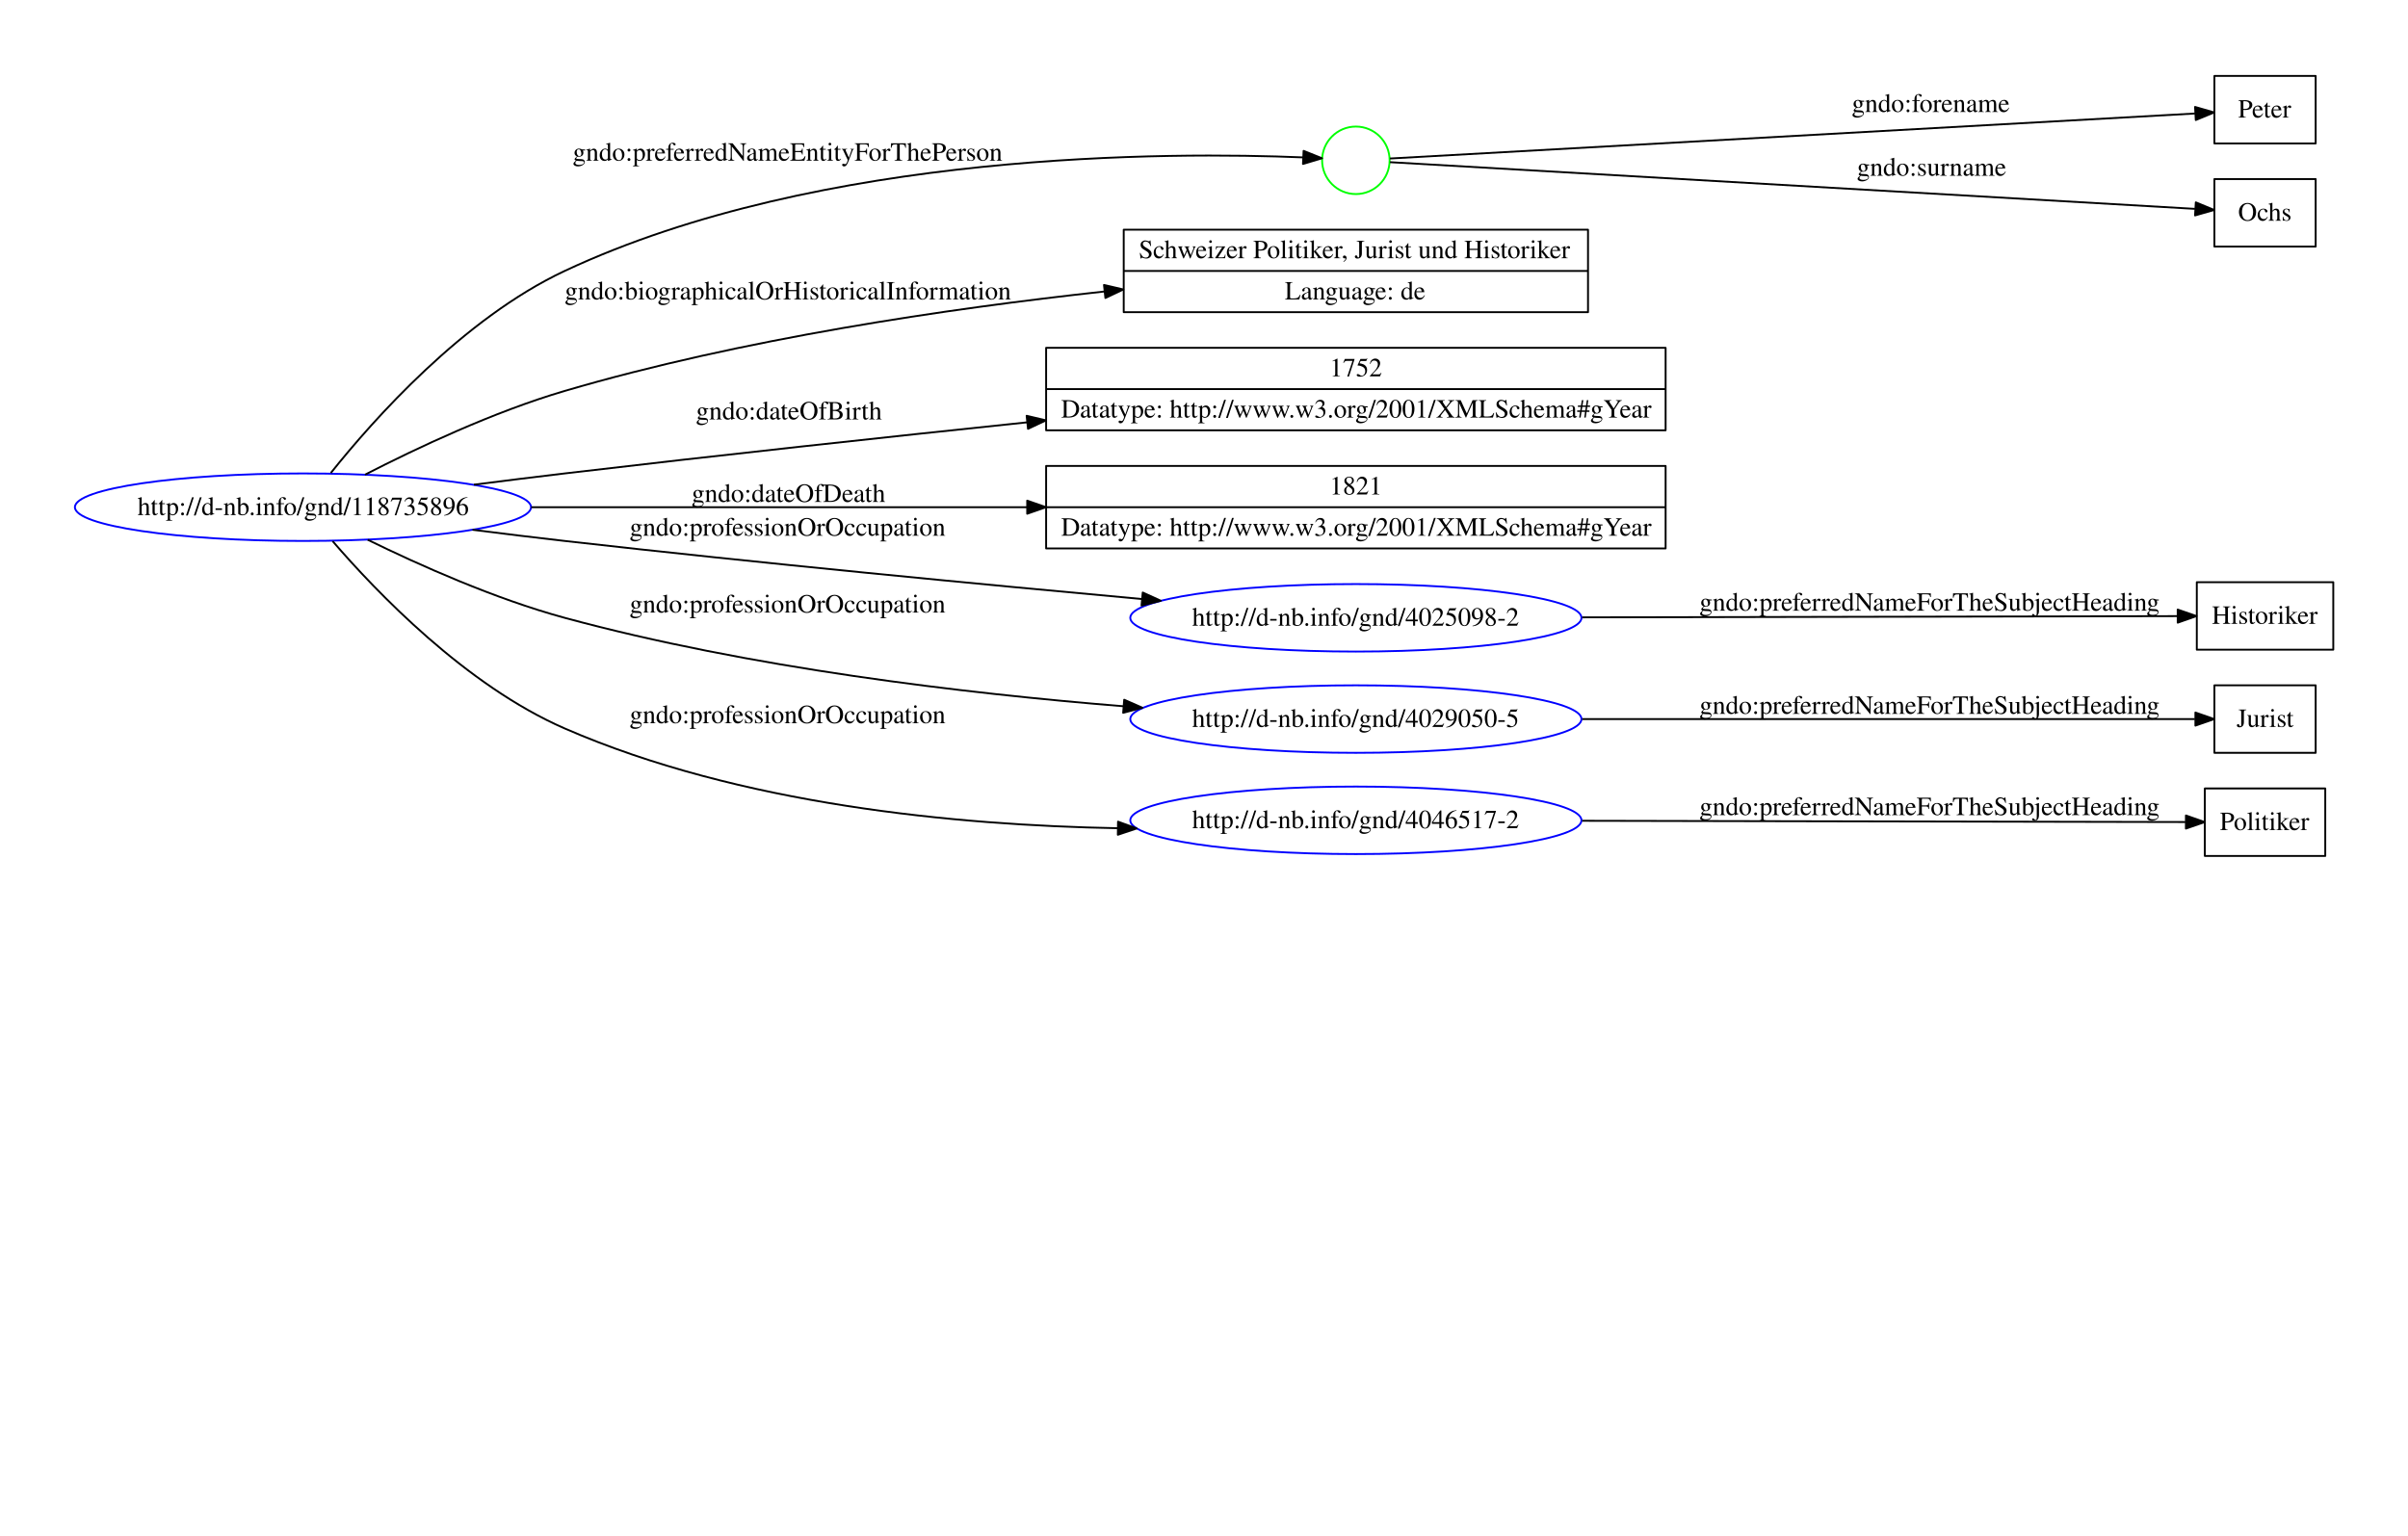
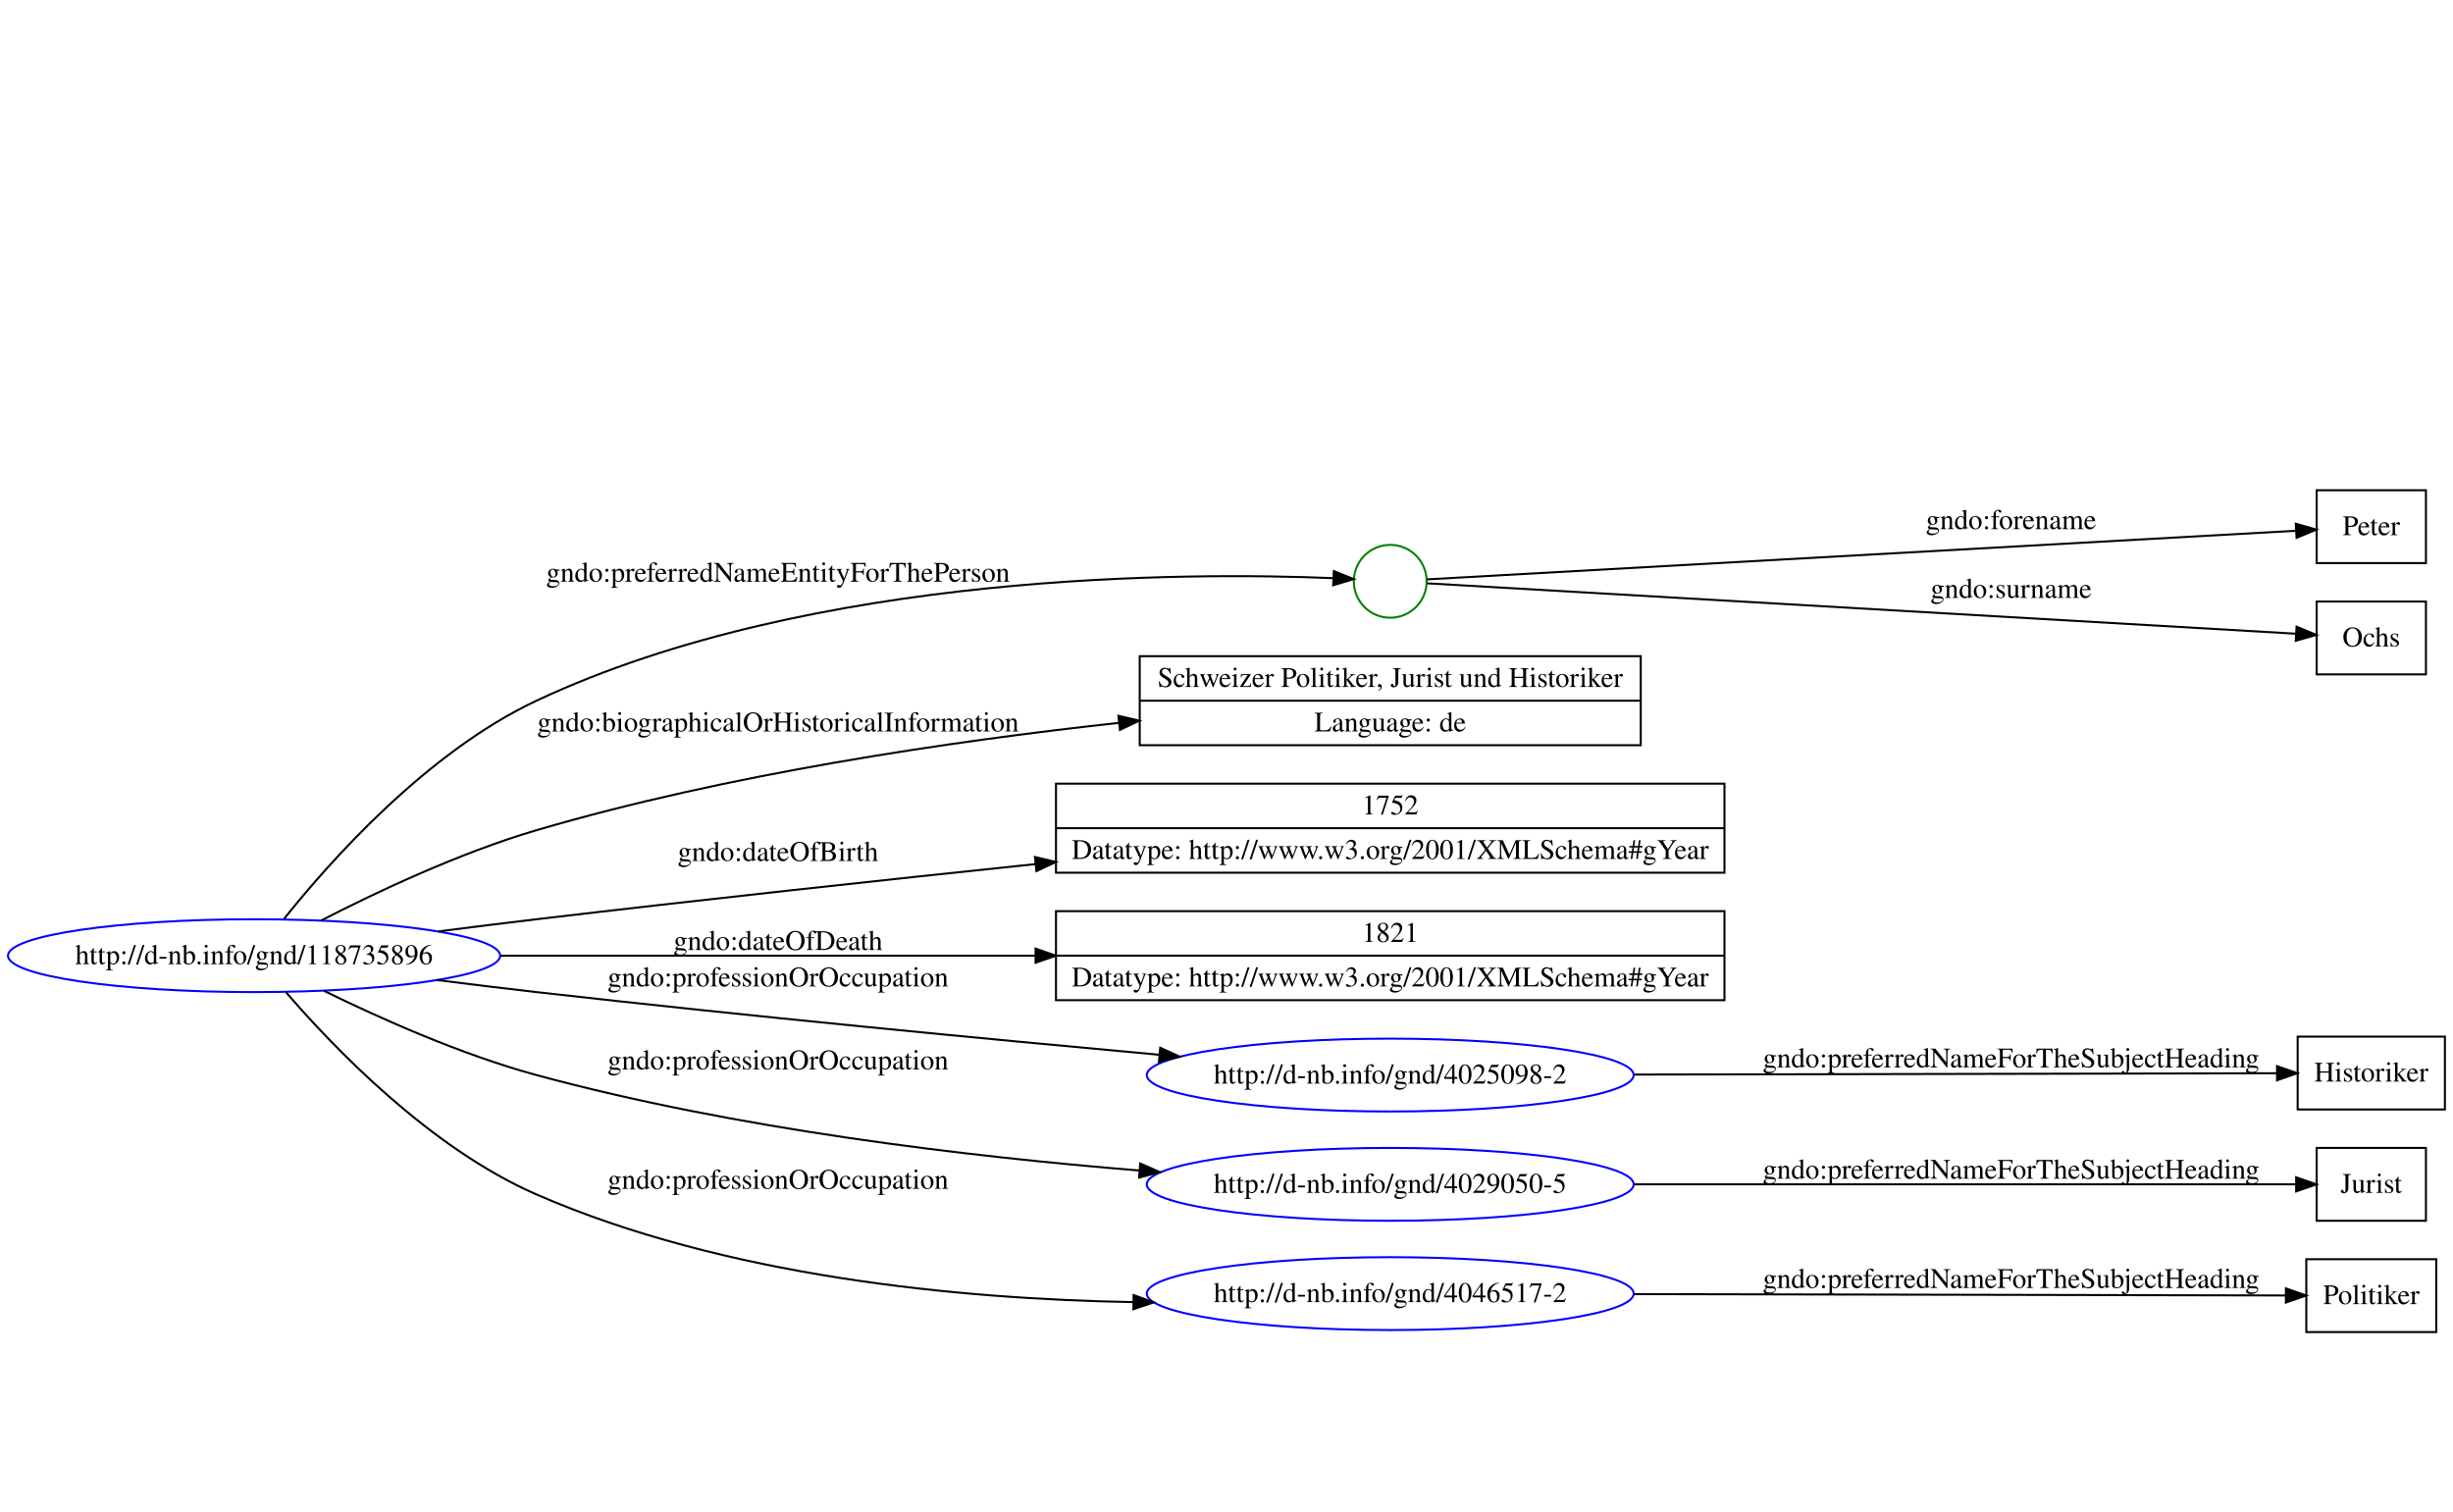
- <svg xmlns="http://www.w3.org/2000/svg" viewBox="0 0 1605 1023.75" height="1023.75" width="1605" xml:space="preserve" version="1.1" id="svg3355">
-   <defs id="defs3359" />
-   <g transform="matrix(1.25,0,0,-1.25,0,1023.75)" id="g3363">
-     <g id="g4023">
-       <g id="g3365" />
-       <g transform="translate(40,40)" id="g3483">
-         <path id="path3485" style="fill:none;stroke:#00ff00;stroke-width:1;stroke-linecap:butt;stroke-linejoin:round;stroke-miterlimit:1;stroke-dasharray:none;stroke-opacity:1" d="m 700.981,693.5 c 0,9.941 -8.059,18 -18,18 -9.941,0 -18,-8.059 -18,-18 0,-9.941 8.059,-18 18,-18 9.941,0 18,8.059 18,18 z" />
-       </g>
-       <g transform="translate(40,40)" id="g3487">
-         <path id="path3489" style="fill:none;stroke:#000000;stroke-width:1;stroke-linecap:butt;stroke-linejoin:round;stroke-miterlimit:1;stroke-dasharray:none;stroke-opacity:1" d="m 1140.771,702.5 0,36 54,0 0,-36 -54,0 z" />
-       </g>
-       <g transform="translate(40,40)" id="g3491">
-         <text id="text3493" style="font-variant:normal;font-weight:normal;font-size:14px;font-family:Times;-inkscape-font-specification:Times-Roman;writing-mode:lr-tb;fill:#000000;fill-opacity:1;fill-rule:nonzero;stroke:none" transform="matrix(1,0,0,-1,1153.388,716.3)">
-           <tspan id="tspan3495" y="0" x="0 7.787 14.006 17.9 24.119">Peter</tspan>
-         </text>
-       </g>
-       <g transform="translate(40,40)" id="g3497">
-         <path id="path3499" style="fill:none;stroke:#000000;stroke-width:1;stroke-linecap:butt;stroke-linejoin:round;stroke-miterlimit:1;stroke-dasharray:none;stroke-opacity:1" d="m 701.164,694.461 c 69.701,3.898 332.241,18.581 429.272,24.007" />
-       </g>
-       <g transform="translate(40,40)" id="g3501">
-         <path id="path3503" style="fill:#000000;fill-opacity:1;fill-rule:nonzero;stroke:#000000;stroke-width:1;stroke-linecap:butt;stroke-linejoin:round;stroke-miterlimit:1;stroke-dasharray:none;stroke-opacity:1" d="m 1130.451,721.974 10.18,-2.936 -9.789,-4.053 -0.391,6.989 z" />
-       </g>
-       <g transform="translate(40,40)" id="g3505">
-         <text id="text3507" style="font-variant:normal;font-weight:normal;font-size:14px;font-family:Times;-inkscape-font-specification:Times-Roman;writing-mode:lr-tb;fill:#000000;fill-opacity:1;fill-rule:nonzero;stroke:none" transform="matrix(1,0,0,-1,947.3948,719.3)">
-           <tspan id="tspan3509" y="0" x="0 7 14 21 28 31.889 36.551 43.551 48.213 54.426 61.426 67.64 78.529">gndo:forename</tspan>
-         </text>
-       </g>
-       <g transform="translate(40,40)" id="g3511">
-         <path id="path3513" style="fill:none;stroke:#000000;stroke-width:1;stroke-linecap:butt;stroke-linejoin:round;stroke-miterlimit:1;stroke-dasharray:none;stroke-opacity:1" d="m 1140.771,647.5 0,36 54,0 0,-36 -54,0 z" />
-       </g>
-       <g transform="translate(40,40)" id="g3515">
-         <text id="text3517" style="font-variant:normal;font-weight:normal;font-size:14px;font-family:Times;-inkscape-font-specification:Times-Roman;writing-mode:lr-tb;fill:#000000;fill-opacity:1;fill-rule:nonzero;stroke:none" transform="matrix(1,0,0,-1,1153.385,661.3)">
-           <tspan id="tspan3519" y="0" x="0 10.111 16.324 23.324">Ochs</tspan>
-         </text>
-       </g>
-       <g transform="translate(40,40)" id="g3521">
-         <path id="path3523" style="fill:none;stroke:#000000;stroke-width:1;stroke-linecap:butt;stroke-linejoin:round;stroke-miterlimit:1;stroke-dasharray:none;stroke-opacity:1" d="m 701.164,692.504 c 69.701,-4.042 332.241,-19.269 429.272,-24.896" />
-       </g>
-       <g transform="translate(40,40)" id="g3525">
-         <path id="path3527" style="fill:#000000;fill-opacity:1;fill-rule:nonzero;stroke:#000000;stroke-width:1;stroke-linecap:butt;stroke-linejoin:round;stroke-miterlimit:1;stroke-dasharray:none;stroke-opacity:1" d="m 1130.851,671.089 9.78,-4.073 -10.186,-2.915 0.406,6.988 z" />
-       </g>
-       <g transform="translate(40,40)" id="g3529">
-         <text id="text3531" style="font-variant:normal;font-weight:normal;font-size:14px;font-family:Times;-inkscape-font-specification:Times-Roman;writing-mode:lr-tb;fill:#000000;fill-opacity:1;fill-rule:nonzero;stroke:none" transform="matrix(1,0,0,-1,950.1087,685.3)">
-           <tspan id="tspan3533" y="0" x="0 7 14 21 28 31.889 37.338 44.338 49 56 62.213 73.102">gndo:surname</tspan>
-         </text>
-       </g>
-       <g transform="translate(40,40)" id="g3535">
-         <path id="path3537" style="fill:none;stroke:#0000ff;stroke-width:1;stroke-linecap:butt;stroke-linejoin:round;stroke-miterlimit:1;stroke-dasharray:none;stroke-opacity:1" d="m 243.158,508.5 c 0,9.941 -54.444,18 -121.605,18 -67.161,0 -121.605,-8.059 -121.605,-18 0,-9.941 54.445,-18 121.605,-18 67.161,0 121.605,8.059 121.605,18 z" />
-       </g>
-       <g transform="translate(40,40)" id="g3539">
-         <text id="text3541" style="font-variant:normal;font-weight:normal;font-size:14px;font-family:Times;-inkscape-font-specification:Times-Roman;writing-mode:lr-tb;fill:#000000;fill-opacity:1;fill-rule:nonzero;stroke:none" transform="matrix(1,0,0,-1,33.33827,504.3)">
-           <tspan id="tspan3543" y="0" x="0 7 10.889 14.778 21.778 25.668 29.557 33.446 40.446 45.108 52.108 59.108 62.608 66.497 73.497 78.159 85.159 89.048 96.048 103.048 110.048 113.938 120.425 127.425 134.425 141.425 148.425 155.425 162.425 169.425">http://d-nb.info/gnd/118735896</tspan>
-         </text>
-       </g>
-       <g transform="translate(40,40)" id="g3545">
-         <path id="path3547" style="fill:none;stroke:#000000;stroke-width:1;stroke-linecap:butt;stroke-linejoin:round;stroke-miterlimit:1;stroke-dasharray:none;stroke-opacity:1" d="m 136.414,526.765 c 22.649,28.352 70.53,82.328 124.691,107.735 136.958,64.248 324.505,63.428 393.756,60.555" />
-       </g>
-       <g transform="translate(40,40)" id="g3549">
-         <path id="path3551" style="fill:#000000;fill-opacity:1;fill-rule:nonzero;stroke:#000000;stroke-width:1;stroke-linecap:butt;stroke-linejoin:round;stroke-miterlimit:1;stroke-dasharray:none;stroke-opacity:1" d="m 655.108,698.548 9.826,-3.962 -10.152,-3.031 0.326,6.992 z" />
-       </g>
-       <g transform="translate(40,40)" id="g3553">
-         <text id="text3555" style="font-variant:normal;font-weight:normal;font-size:14px;font-family:Times;-inkscape-font-specification:Times-Roman;writing-mode:lr-tb;fill:#000000;fill-opacity:1;fill-rule:nonzero;stroke:none" transform="matrix(1,0,0,-1,265.3846,693.3)">
-           <tspan id="tspan3557" y="0" x="0 7 14 21 28 31.889 38.889 43.551 49.764 54.426 60.64 65.302 69.964 76.177 83.177 93.288 99.501 110.39 116.603 125.154 132.154 136.044 139.933 143.822 150.822 158.609 165.609 170.271 178.822 185.822 192.035 199.822 206.035 210.697 216.146 223.146">gndo:preferredNameEntityForThePerson</tspan>
-         </text>
-       </g>
-       <g transform="translate(40,40)" id="g3559">
-         <path id="path3561" style="fill:none;stroke:#000000;stroke-width:1;stroke-linecap:butt;stroke-linejoin:round;stroke-miterlimit:1;stroke-dasharray:none;stroke-opacity:1" d="m 559.194,612.5 0,44 247.574,0 0,-44 -247.574,0 z" />
-       </g>
-       <g transform="translate(40,40)" id="g3563">
-         <text id="text3565" style="font-variant:normal;font-weight:normal;font-size:14px;font-family:Times;-inkscape-font-specification:Times-Roman;writing-mode:lr-tb;fill:#000000;fill-opacity:1;fill-rule:nonzero;stroke:none" transform="matrix(1,0,0,-1,567.1941,641.3)">
-           <tspan id="tspan3567" y="0" x="0 7.787 14 21 31.111 37.324 41.213 47.426 53.64 58.302 61.802 69.588 76.588 80.478 84.367 88.256 92.145 99.145 105.358 109.467 112.967 116.467 121.916 128.916 133.578 137.467 142.916 146.805 150.305 157.305 164.305 171.305 174.805 184.916 188.805 194.254 198.143 205.143 209.805 213.695 220.695 226.908">Schweizer Politiker, Jurist und Historiker</tspan>
-         </text>
-       </g>
-       <g transform="translate(40,40)" id="g3569">
-         <path id="path3571" style="fill:none;stroke:#000000;stroke-width:1;stroke-linecap:butt;stroke-linejoin:round;stroke-miterlimit:1;stroke-dasharray:none;stroke-opacity:1" d="m 559.194,634.5 247.574,0" />
-       </g>
-       <g transform="translate(40,40)" id="g3573">
-         <text id="text3575" style="font-variant:normal;font-weight:normal;font-size:14px;font-family:Times;-inkscape-font-specification:Times-Roman;writing-mode:lr-tb;fill:#000000;fill-opacity:1;fill-rule:nonzero;stroke:none" transform="matrix(1,0,0,-1,645.0828,619.3)">
-           <tspan id="tspan3577" y="0" x="0 8.551 14.764 21.764 28.764 35.764 41.978 48.978 55.191 59.08 62.58 69.58">Language: de</tspan>
-         </text>
-       </g>
-       <g transform="translate(40,40)" id="g3579">
-         <path id="path3581" style="fill:none;stroke:#000000;stroke-width:1;stroke-linecap:butt;stroke-linejoin:round;stroke-miterlimit:1;stroke-dasharray:none;stroke-opacity:1" d="m 154.638,525.854 c 27.492,14.13 68.542,33.501 106.467,44.646 94.204,27.685 203.977,43.871 287.792,53.038" />
-       </g>
-       <g transform="translate(40,40)" id="g3583">
-         <path id="path3585" style="fill:#000000;fill-opacity:1;fill-rule:nonzero;stroke:#000000;stroke-width:1;stroke-linecap:butt;stroke-linejoin:round;stroke-miterlimit:1;stroke-dasharray:none;stroke-opacity:1" d="m 548.671,627.033 10.317,-2.412 -9.569,-4.548 -0.747,6.96 z" />
-       </g>
-       <g transform="translate(40,40)" id="g3587">
-         <text id="text3589" style="font-variant:normal;font-weight:normal;font-size:14px;font-family:Times;-inkscape-font-specification:Times-Roman;writing-mode:lr-tb;fill:#000000;fill-opacity:1;fill-rule:nonzero;stroke:none" transform="matrix(1,0,0,-1,261.1053,619.3)">
-           <tspan id="tspan3591" y="0" x="0 7 14 21 28 31.889 38.889 42.778 49.778 56.778 61.44 67.654 74.654 81.654 85.543 91.756 97.969 101.858 111.969 116.631 126.742 130.631 136.08 139.969 146.969 151.631 155.52 161.734 167.947 171.836 176.498 183.498 188.16 195.16 199.822 210.711 216.924 220.814 224.703 231.703">gndo:biographicalOrHistoricalInformation</tspan>
-         </text>
-       </g>
-       <g transform="translate(40,40)" id="g3593">
-         <path id="path3595" style="fill:none;stroke:#000000;stroke-width:1;stroke-linecap:butt;stroke-linejoin:round;stroke-miterlimit:1;stroke-dasharray:none;stroke-opacity:1" d="m 517.816,549.5 0,44 330.33,0 0,-44 -330.33,0 z" />
-       </g>
-       <g transform="translate(40,40)" id="g3597">
-         <text id="text3599" style="font-variant:normal;font-weight:normal;font-size:14px;font-family:Times;-inkscape-font-specification:Times-Roman;writing-mode:lr-tb;fill:#000000;fill-opacity:1;fill-rule:nonzero;stroke:none" transform="matrix(1,0,0,-1,668.9812,578.3)">
-           <tspan id="tspan3601" y="0" x="0 7 14 21">1752</tspan>
-         </text>
-       </g>
-       <g transform="translate(40,40)" id="g3603">
-         <path id="path3605" style="fill:none;stroke:#000000;stroke-width:1;stroke-linecap:butt;stroke-linejoin:round;stroke-miterlimit:1;stroke-dasharray:none;stroke-opacity:1" d="m 517.816,571.5 330.33,0" />
-       </g>
-       <g transform="translate(40,40)" id="g3607">
-         <text id="text3609" style="font-variant:normal;font-weight:normal;font-size:14px;font-family:Times;-inkscape-font-specification:Times-Roman;writing-mode:lr-tb;fill:#000000;fill-opacity:1;fill-rule:nonzero;stroke:none" transform="matrix(1,0,0,-1,525.8162,556.3)">
-           <tspan id="tspan3611" y="0" x="0 10.111 16.324 20.213 26.426 30.316 37.316 44.316 50.529 54.418 57.918 64.918 68.807 72.696 79.696 83.586 87.475 91.364 101.475 111.586 120.786 124.286 134.397 141.397 144.897 151.897 156.313 163.313 167.202 174.202 181.202 188.202 195.202 199.091 209.202 221.651 230.202 237.989 244.202 251.202 257.415 268.304 274.518 281.518 288.518 297.234 303.447 309.66">Datatype: http://www.w3.org/2001/XMLSchema#gYear</tspan>
-         </text>
-       </g>
-       <g transform="translate(40,40)" id="g3613">
-         <path id="path3615" style="fill:none;stroke:#000000;stroke-width:1;stroke-linecap:butt;stroke-linejoin:round;stroke-miterlimit:1;stroke-dasharray:none;stroke-opacity:1" d="m 212.697,520.512 c 16.112,2.061 32.751,4.134 48.408,5.988 80.927,9.582 170.719,19.307 246.509,27.252" />
-       </g>
-       <g transform="translate(40,40)" id="g3617">
-         <path id="path3619" style="fill:#000000;fill-opacity:1;fill-rule:nonzero;stroke:#000000;stroke-width:1;stroke-linecap:butt;stroke-linejoin:round;stroke-miterlimit:1;stroke-dasharray:none;stroke-opacity:1" d="m 507.426,557.252 10.31,-2.44 -9.581,-4.522 -0.729,6.962 z" />
-       </g>
-       <g transform="translate(40,40)" id="g3621">
-         <text id="text3623" style="font-variant:normal;font-weight:normal;font-size:14px;font-family:Times;-inkscape-font-specification:Times-Roman;writing-mode:lr-tb;fill:#000000;fill-opacity:1;fill-rule:nonzero;stroke:none" transform="matrix(1,0,0,-1,331.0813,555.3)">
-           <tspan id="tspan3625" y="0" x="0 7 14 21 28 31.889 38.889 45.102 48.992 55.205 65.316 69.978 79.316 83.205 87.867 91.756">gndo:dateOfBirth</tspan>
-         </text>
-       </g>
-       <g transform="translate(40,40)" id="g3627">
-         <path id="path3629" style="fill:none;stroke:#000000;stroke-width:1;stroke-linecap:butt;stroke-linejoin:round;stroke-miterlimit:1;stroke-dasharray:none;stroke-opacity:1" d="m 517.816,486.5 0,44 330.33,0 0,-44 -330.33,0 z" />
-       </g>
-       <g transform="translate(40,40)" id="g3631">
-         <text id="text3633" style="font-variant:normal;font-weight:normal;font-size:14px;font-family:Times;-inkscape-font-specification:Times-Roman;writing-mode:lr-tb;fill:#000000;fill-opacity:1;fill-rule:nonzero;stroke:none" transform="matrix(1,0,0,-1,668.9812,515.3)">
-           <tspan id="tspan3635" y="0" x="0 7 14 21">1821</tspan>
-         </text>
-       </g>
-       <g transform="translate(40,40)" id="g3637">
-         <path id="path3639" style="fill:none;stroke:#000000;stroke-width:1;stroke-linecap:butt;stroke-linejoin:round;stroke-miterlimit:1;stroke-dasharray:none;stroke-opacity:1" d="m 517.816,508.5 330.33,0" />
-       </g>
-       <g transform="translate(40,40)" id="g3641">
-         <text id="text3643" style="font-variant:normal;font-weight:normal;font-size:14px;font-family:Times;-inkscape-font-specification:Times-Roman;writing-mode:lr-tb;fill:#000000;fill-opacity:1;fill-rule:nonzero;stroke:none" transform="matrix(1,0,0,-1,525.8162,493.3)">
-           <tspan id="tspan3645" y="0" x="0 10.111 16.324 20.213 26.426 30.316 37.316 44.316 50.529 54.418 57.918 64.918 68.807 72.696 79.696 83.586 87.475 91.364 101.475 111.586 120.786 124.286 134.397 141.397 144.897 151.897 156.313 163.313 167.202 174.202 181.202 188.202 195.202 199.091 209.202 221.651 230.202 237.989 244.202 251.202 257.415 268.304 274.518 281.518 288.518 297.234 303.447 309.66">Datatype: http://www.w3.org/2001/XMLSchema#gYear</tspan>
-         </text>
-       </g>
-       <g transform="translate(40,40)" id="g3647">
-         <path id="path3649" style="fill:none;stroke:#000000;stroke-width:1;stroke-linecap:butt;stroke-linejoin:round;stroke-miterlimit:1;stroke-dasharray:none;stroke-opacity:1" d="m 243.252,508.5 c 77.165,0 178.508,0 264.351,0" />
-       </g>
-       <g transform="translate(40,40)" id="g3651">
-         <path id="path3653" style="fill:#000000;fill-opacity:1;fill-rule:nonzero;stroke:#000000;stroke-width:1;stroke-linecap:butt;stroke-linejoin:round;stroke-miterlimit:1;stroke-dasharray:none;stroke-opacity:1" d="m 507.724,512 10,-3.5 -10,-3.5 1e-4,7 z" />
-       </g>
-       <g transform="translate(40,40)" id="g3655">
-         <text id="text3657" style="font-variant:normal;font-weight:normal;font-size:14px;font-family:Times;-inkscape-font-specification:Times-Roman;writing-mode:lr-tb;fill:#000000;fill-opacity:1;fill-rule:nonzero;stroke:none" transform="matrix(1,0,0,-1,328.7571,511.3)">
-           <tspan id="tspan3659" y="0" x="0 7 14 21 28 31.889 38.889 45.102 48.992 55.205 65.316 69.978 80.088 86.302 92.515 96.404">gndo:dateOfDeath</tspan>
-         </text>
-       </g>
-       <g transform="translate(40,40)" id="g3661">
-         <path id="path3663" style="fill:none;stroke:#0000ff;stroke-width:1;stroke-linecap:butt;stroke-linejoin:round;stroke-miterlimit:1;stroke-dasharray:none;stroke-opacity:1" d="m 803.281,449.5 c 0,9.941 -53.86,18 -120.299,18 -66.439,0 -120.299,-8.059 -120.299,-18 0,-9.941 53.86,-18 120.299,-18 66.44,0 120.299,8.059 120.299,18 z" />
-       </g>
-       <g transform="translate(40,40)" id="g3665">
-         <text id="text3667" style="font-variant:normal;font-weight:normal;font-size:14px;font-family:Times;-inkscape-font-specification:Times-Roman;writing-mode:lr-tb;fill:#000000;fill-opacity:1;fill-rule:nonzero;stroke:none" transform="matrix(1,0,0,-1,595.6795,445.3)">
-           <tspan id="tspan3669" y="0" x="0 7 10.889 14.778 21.778 25.668 29.557 33.446 40.446 45.108 52.108 59.108 62.608 66.497 73.497 78.159 85.159 89.048 96.048 103.048 110.048 113.938 120.938 127.938 134.938 141.938 148.938 155.938 162.938 167.6">http://d-nb.info/gnd/4025098-2</tspan>
-         </text>
-       </g>
-       <g transform="translate(40,40)" id="g3671">
-         <path id="path3673" style="fill:none;stroke:#000000;stroke-width:1;stroke-linecap:butt;stroke-linejoin:round;stroke-miterlimit:1;stroke-dasharray:none;stroke-opacity:1" d="m 211.94,496.459 c 16.345,-2.08 33.259,-4.152 49.166,-5.959 104.092,-11.829 222.911,-23.21 307.696,-30.967" />
-       </g>
-       <g transform="translate(40,40)" id="g3675">
-         <path id="path3677" style="fill:#000000;fill-opacity:1;fill-rule:nonzero;stroke:#000000;stroke-width:1;stroke-linecap:butt;stroke-linejoin:round;stroke-miterlimit:1;stroke-dasharray:none;stroke-opacity:1" d="m 569.328,463 9.641,-4.394 -10.277,-2.577 0.636,6.971 z" />
-       </g>
-       <g transform="translate(40,40)" id="g3679">
-         <text id="text3681" style="font-variant:normal;font-weight:normal;font-size:14px;font-family:Times;-inkscape-font-specification:Times-Roman;writing-mode:lr-tb;fill:#000000;fill-opacity:1;fill-rule:nonzero;stroke:none" transform="matrix(1,0,0,-1,295.7019,493.3)">
-           <tspan id="tspan3683" y="0" x="0 7 14 21 28 31.889 38.889 43.551 50.551 55.213 61.426 66.875 72.324 76.213 83.213 90.213 100.324 104.986 115.097 121.31 127.523 134.523 141.523 147.736 151.626 155.515 162.515">gndo:professionOrOccupation</tspan>
-         </text>
-       </g>
-       <g transform="translate(40,40)" id="g3685">
-         <path id="path3687" style="fill:none;stroke:#0000ff;stroke-width:1;stroke-linecap:butt;stroke-linejoin:round;stroke-miterlimit:1;stroke-dasharray:none;stroke-opacity:1" d="m 803.281,395.5 c 0,9.941 -53.86,18 -120.299,18 -66.439,0 -120.299,-8.059 -120.299,-18 0,-9.941 53.86,-18 120.299,-18 66.44,0 120.299,8.059 120.299,18 z" />
-       </g>
-       <g transform="translate(40,40)" id="g3689">
-         <text id="text3691" style="font-variant:normal;font-weight:normal;font-size:14px;font-family:Times;-inkscape-font-specification:Times-Roman;writing-mode:lr-tb;fill:#000000;fill-opacity:1;fill-rule:nonzero;stroke:none" transform="matrix(1,0,0,-1,595.6795,391.3)">
-           <tspan id="tspan3693" y="0" x="0 7 10.889 14.778 21.778 25.668 29.557 33.446 40.446 45.108 52.108 59.108 62.608 66.497 73.497 78.159 85.159 89.048 96.048 103.048 110.048 113.938 120.938 127.938 134.938 141.938 148.938 155.938 162.938 167.6">http://d-nb.info/gnd/4029050-5</tspan>
-         </text>
-       </g>
-       <g transform="translate(40,40)" id="g3695">
-         <path id="path3697" style="fill:none;stroke:#000000;stroke-width:1;stroke-linecap:butt;stroke-linejoin:round;stroke-miterlimit:1;stroke-dasharray:none;stroke-opacity:1" d="m 156.065,491.134 c 27.498,-13.483 67.824,-31.53 105.04,-41.634 98.206,-26.661 212.971,-40.272 297.832,-47.155" />
-       </g>
-       <g transform="translate(40,40)" id="g3699">
-         <path id="path3701" style="fill:#000000;fill-opacity:1;fill-rule:nonzero;stroke:#000000;stroke-width:1;stroke-linecap:butt;stroke-linejoin:round;stroke-miterlimit:1;stroke-dasharray:none;stroke-opacity:1" d="m 559.441,405.817 9.693,-4.277 -10.245,-2.701 0.552,6.978 z" />
-       </g>
-       <g transform="translate(40,40)" id="g3703">
-         <text id="text3705" style="font-variant:normal;font-weight:normal;font-size:14px;font-family:Times;-inkscape-font-specification:Times-Roman;writing-mode:lr-tb;fill:#000000;fill-opacity:1;fill-rule:nonzero;stroke:none" transform="matrix(1,0,0,-1,295.7019,452.3)">
-           <tspan id="tspan3707" y="0" x="0 7 14 21 28 31.889 38.889 43.551 50.551 55.213 61.426 66.875 72.324 76.213 83.213 90.213 100.324 104.986 115.097 121.31 127.523 134.523 141.523 147.736 151.626 155.515 162.515">gndo:professionOrOccupation</tspan>
-         </text>
-       </g>
-       <g transform="translate(40,40)" id="g3709">
-         <path id="path3711" style="fill:none;stroke:#0000ff;stroke-width:1;stroke-linecap:butt;stroke-linejoin:round;stroke-miterlimit:1;stroke-dasharray:none;stroke-opacity:1" d="m 803.281,341.5 c 0,9.941 -53.86,18 -120.299,18 -66.439,0 -120.299,-8.059 -120.299,-18 0,-9.941 53.86,-18 120.299,-18 66.44,0 120.299,8.059 120.299,18 z" />
-       </g>
-       <g transform="translate(40,40)" id="g3713">
-         <text id="text3715" style="font-variant:normal;font-weight:normal;font-size:14px;font-family:Times;-inkscape-font-specification:Times-Roman;writing-mode:lr-tb;fill:#000000;fill-opacity:1;fill-rule:nonzero;stroke:none" transform="matrix(1,0,0,-1,595.6795,337.3)">
-           <tspan id="tspan3717" y="0" x="0 7 10.889 14.778 21.778 25.668 29.557 33.446 40.446 45.108 52.108 59.108 62.608 66.497 73.497 78.159 85.159 89.048 96.048 103.048 110.048 113.938 120.938 127.938 134.938 141.938 148.938 155.938 162.938 167.6">http://d-nb.info/gnd/4046517-2</tspan>
-         </text>
-       </g>
-       <g transform="translate(40,40)" id="g3719">
-         <path id="path3721" style="fill:none;stroke:#000000;stroke-width:1;stroke-linecap:butt;stroke-linejoin:round;stroke-miterlimit:1;stroke-dasharray:none;stroke-opacity:1" d="M 137.375,490.376 C 160.596,463.413 208.383,413.458 261.105,390.5 354.366,349.891 469.669,338.855 555.994,337.293" />
-       </g>
-       <g transform="translate(40,40)" id="g3723">
-         <path id="path3725" style="fill:#000000;fill-opacity:1;fill-rule:nonzero;stroke:#000000;stroke-width:1;stroke-linecap:butt;stroke-linejoin:round;stroke-miterlimit:1;stroke-dasharray:none;stroke-opacity:1" d="m 556.159,340.791 9.95,-3.64 -10.048,-3.359 0.099,6.999 z" />
-       </g>
-       <g transform="translate(40,40)" id="g3727">
-         <text id="text3729" style="font-variant:normal;font-weight:normal;font-size:14px;font-family:Times;-inkscape-font-specification:Times-Roman;writing-mode:lr-tb;fill:#000000;fill-opacity:1;fill-rule:nonzero;stroke:none" transform="matrix(1,0,0,-1,295.7019,393.3)">
-           <tspan id="tspan3731" y="0" x="0 7 14 21 28 31.889 38.889 43.551 50.551 55.213 61.426 66.875 72.324 76.213 83.213 90.213 100.324 104.986 115.097 121.31 127.523 134.523 141.523 147.736 151.626 155.515 162.515">gndo:professionOrOccupation</tspan>
-         </text>
-       </g>
-       <g transform="translate(40,40)" id="g3733">
-         <path id="path3735" style="fill:none;stroke:#000000;stroke-width:1;stroke-linecap:butt;stroke-linejoin:round;stroke-miterlimit:1;stroke-dasharray:none;stroke-opacity:1" d="m 1131.388,432.5 0,36 72.766,0 0,-36 -72.766,0 z" />
-       </g>
-       <g transform="translate(40,40)" id="g3737">
-         <text id="text3739" style="font-variant:normal;font-weight:normal;font-size:14px;font-family:Times;-inkscape-font-specification:Times-Roman;writing-mode:lr-tb;fill:#000000;fill-opacity:1;fill-rule:nonzero;stroke:none" transform="matrix(1,0,0,-1,1139.388,446.3)">
-           <tspan id="tspan3741" y="0" x="0 10.111 14 19.449 23.338 30.338 35 38.889 45.889 52.102">Historiker</tspan>
-         </text>
-       </g>
-       <g transform="translate(40,40)" id="g3743">
-         <path id="path3745" style="fill:none;stroke:#000000;stroke-width:1;stroke-linecap:butt;stroke-linejoin:round;stroke-miterlimit:1;stroke-dasharray:none;stroke-opacity:1" d="m 803.633,449.748 c 102.738,0.213 245.33,0.508 317.453,0.658" />
-       </g>
-       <g transform="translate(40,40)" id="g3747">
-         <path id="path3749" style="fill:#000000;fill-opacity:1;fill-rule:nonzero;stroke:#000000;stroke-width:1;stroke-linecap:butt;stroke-linejoin:round;stroke-miterlimit:1;stroke-dasharray:none;stroke-opacity:1" d="m 1121.195,453.906 10.007,-3.479 -9.992,-3.521 -0.015,7 z" />
-       </g>
-       <g transform="translate(40,40)" id="g3751">
-         <text id="text3753" style="font-variant:normal;font-weight:normal;font-size:14px;font-family:Times;-inkscape-font-specification:Times-Roman;writing-mode:lr-tb;fill:#000000;fill-opacity:1;fill-rule:nonzero;stroke:none" transform="matrix(1,0,0,-1,866.1463,453.3)">
-           <tspan id="tspan3755" y="0" x="0 7 14 21 28 31.889 38.889 43.551 49.764 54.426 60.64 65.302 69.964 76.177 83.177 93.288 99.501 110.39 116.603 124.39 131.39 136.052 144.603 151.603 157.816 165.603 172.603 179.603 183.492 189.706 195.919 199.808 209.919 216.132 222.345 229.345 233.234 240.234">gndo:preferredNameForTheSubjectHeading</tspan>
-         </text>
-       </g>
-       <g transform="translate(40,40)" id="g3757">
-         <path id="path3759" style="fill:none;stroke:#000000;stroke-width:1;stroke-linecap:butt;stroke-linejoin:round;stroke-miterlimit:1;stroke-dasharray:none;stroke-opacity:1" d="m 1140.771,377.5 0,36 54,0 0,-36 -54,0 z" />
-       </g>
-       <g transform="translate(40,40)" id="g3761">
-         <text id="text3763" style="font-variant:normal;font-weight:normal;font-size:14px;font-family:Times;-inkscape-font-specification:Times-Roman;writing-mode:lr-tb;fill:#000000;fill-opacity:1;fill-rule:nonzero;stroke:none" transform="matrix(1,0,0,-1,1152.602,391.3)">
-           <tspan id="tspan3765" y="0" x="0 5.449 12.449 17.111 21 26.449">Jurist</tspan>
-         </text>
-       </g>
-       <g transform="translate(40,40)" id="g3767">
-         <path id="path3769" style="fill:none;stroke:#000000;stroke-width:1;stroke-linecap:butt;stroke-linejoin:round;stroke-miterlimit:1;stroke-dasharray:none;stroke-opacity:1" d="m 803.633,395.5 c 107.353,0 258.222,0 326.736,0" />
-       </g>
-       <g transform="translate(40,40)" id="g3771">
-         <path id="path3773" style="fill:#000000;fill-opacity:1;fill-rule:nonzero;stroke:#000000;stroke-width:1;stroke-linecap:butt;stroke-linejoin:round;stroke-miterlimit:1;stroke-dasharray:none;stroke-opacity:1" d="m 1130.639,399 10,-3.5 -10,-3.5 0,7 z" />
-       </g>
-       <g transform="translate(40,40)" id="g3775">
-         <text id="text3777" style="font-variant:normal;font-weight:normal;font-size:14px;font-family:Times;-inkscape-font-specification:Times-Roman;writing-mode:lr-tb;fill:#000000;fill-opacity:1;fill-rule:nonzero;stroke:none" transform="matrix(1,0,0,-1,866.1463,398.3)">
-           <tspan id="tspan3779" y="0" x="0 7 14 21 28 31.889 38.889 43.551 49.764 54.426 60.64 65.302 69.964 76.177 83.177 93.288 99.501 110.39 116.603 124.39 131.39 136.052 144.603 151.603 157.816 165.603 172.603 179.603 183.492 189.706 195.919 199.808 209.919 216.132 222.345 229.345 233.234 240.234">gndo:preferredNameForTheSubjectHeading</tspan>
-         </text>
-       </g>
-       <g transform="translate(40,40)" id="g3781">
-         <path id="path3783" style="fill:none;stroke:#000000;stroke-width:1;stroke-linecap:butt;stroke-linejoin:round;stroke-miterlimit:1;stroke-dasharray:none;stroke-opacity:1" d="m 1135.661,322.5 0,36 64.221,0 0,-36 -64.221,0 z" />
-       </g>
-       <g transform="translate(40,40)" id="g3785">
-         <text id="text3787" style="font-variant:normal;font-weight:normal;font-size:14px;font-family:Times;-inkscape-font-specification:Times-Roman;writing-mode:lr-tb;fill:#000000;fill-opacity:1;fill-rule:nonzero;stroke:none" transform="matrix(1,0,0,-1,1143.661,336.3)">
-           <tspan id="tspan3789" y="0" x="0 7.787 14.787 18.676 22.565 26.454 30.344 37.344 43.557">Politiker</tspan>
-         </text>
-       </g>
-       <g transform="translate(40,40)" id="g3791">
-         <path id="path3793" style="fill:none;stroke:#000000;stroke-width:1;stroke-linecap:butt;stroke-linejoin:round;stroke-miterlimit:1;stroke-dasharray:none;stroke-opacity:1" d="m 803.633,341.252 c 104.785,-0.217 251.028,-0.52 321.679,-0.666" />
-       </g>
-       <g transform="translate(40,40)" id="g3795">
-         <path id="path3797" style="fill:#000000;fill-opacity:1;fill-rule:nonzero;stroke:#000000;stroke-width:1;stroke-linecap:butt;stroke-linejoin:round;stroke-miterlimit:1;stroke-dasharray:none;stroke-opacity:1" d="m 1125.587,344.085 9.993,-3.521 -10.008,-3.479 0.015,7 z" />
-       </g>
-       <g transform="translate(40,40)" id="g3799">
-         <text id="text3801" style="font-variant:normal;font-weight:normal;font-size:14px;font-family:Times;-inkscape-font-specification:Times-Roman;writing-mode:lr-tb;fill:#000000;fill-opacity:1;fill-rule:nonzero;stroke:none" transform="matrix(1,0,0,-1,866.1463,344.3)">
-           <tspan id="tspan3803" y="0" x="0 7 14 21 28 31.889 38.889 43.551 49.764 54.426 60.64 65.302 69.964 76.177 83.177 93.288 99.501 110.39 116.603 124.39 131.39 136.052 144.603 151.603 157.816 165.603 172.603 179.603 183.492 189.706 195.919 199.808 209.919 216.132 222.345 229.345 233.234 240.234">gndo:preferredNameForTheSubjectHeading</tspan>
-         </text>
-       </g>
-     </g>
+ <svg xmlns="http://www.w3.org/2000/svg" width="1212pt" height="747pt" viewBox="0.00 0.00 1212.15 747.00" id="svg3336" version="1.1">
+   <defs id="defs3592" />
+   <g class="node" id="node1" transform="translate(4,980.709)">
+     <circle style="fill:none;stroke:#008000" r="18" id="ellipse3384" cy="-693.5" cx="682.981" />
+   </g>
+   <g class="node" id="node2" transform="translate(4,980.709)">
+     <polygon style="fill:none;stroke:#000000" id="polygon3389" points="1140.77,-702.5 1140.77,-738.5 1194.77,-738.5 1194.77,-702.5 1140.77,-702.5 " />
+     <text style="font-size:14px;font-family:Times, serif;text-anchor:middle" id="text3391" font-size="14.00" y="-716.3" x="1167.77">Peter</text>
+   </g>
+   <g class="edge" id="edge1" transform="translate(4,980.709)">
+     <path style="fill:none;stroke:#000000" id="path3396" d="m 701.164,-694.461 c 69.701,-3.898 332.246,-18.581 429.276,-24.007" />
+     <polygon style="fill:#000000;stroke:#000000" id="polygon3398" points="1140.63,-719.038 1130.84,-714.985 1130.45,-721.974 1130.45,-721.974 " />
+     <text style="font-size:14px;font-family:Times, serif;text-anchor:middle" id="text3400" font-size="14.00" y="-719.3" x="989.767">gndo:forename</text>
+   </g>
+   <g class="node" id="node3" transform="translate(4,980.709)">
+     <polygon style="fill:none;stroke:#000000" id="polygon3405" points="1140.77,-647.5 1140.77,-683.5 1194.77,-683.5 1194.77,-647.5 1140.77,-647.5 " />
+     <text style="font-size:14px;font-family:Times, serif;text-anchor:middle" id="text3407" font-size="14.00" y="-661.3" x="1167.77">Ochs</text>
+   </g>
+   <g class="edge" id="edge2" transform="translate(4,980.709)">
+     <path style="fill:none;stroke:#000000" id="path3412" d="m 701.164,-692.503 c 69.701,4.042 332.246,19.268 429.276,24.896" />
+     <polygon style="fill:#000000;stroke:#000000" id="polygon3414" points="1140.63,-667.016 1130.45,-664.101 1130.85,-671.089 1130.85,-671.089 " />
+     <text style="font-size:14px;font-family:Times, serif;text-anchor:middle" id="text3416" font-size="14.00" y="-685.3" x="989.767">gndo:surname</text>
+   </g>
+   <g class="node" id="node4" transform="translate(4,980.709)">
+     <ellipse style="fill:none;stroke:#0000ff" id="ellipse3421" ry="18" rx="121.605" cy="-508.5" cx="121.553" />
+     <text style="font-size:14px;font-family:Times, serif;text-anchor:middle" id="text3423" font-size="14.00" y="-504.3" x="121.553">http://d-nb.info/gnd/118735896</text>
+   </g>
+   <g class="edge" id="edge6" transform="translate(4,980.709)">
+     <path style="fill:none;stroke:#000000" id="path3428" d="m 136.414,-526.765 c 22.649,-28.351 70.53,-82.327 124.691,-107.735 136.958,-64.248 324.505,-63.428 393.756,-60.555" />
+     <polygon style="fill:#000000;stroke:#000000" id="polygon3430" points="664.934,-694.586 654.782,-691.555 655.108,-698.548 655.108,-698.548 " />
+     <text style="font-size:14px;font-family:Times, serif;text-anchor:middle" id="text3432" font-size="14.00" y="-693.3" x="380.461">gndo:preferredNameEntityForThePerson</text>
+   </g>
+   <g class="node" id="node5" transform="translate(4,980.709)">
+     <polygon style="fill:none;stroke:#000000" id="polygon3437" points="559.194,-612.5 559.194,-656.5 806.768,-656.5 806.768,-612.5 559.194,-612.5 " />
+     <text style="font-size:14px;font-family:Times, serif;text-anchor:middle" id="text3439" font-size="14.00" y="-641.3" x="682.981">Schweizer Politiker, Jurist und Historiker</text>
+     <polyline style="fill:none;stroke:#000000" id="polyline3441" points="559.194,-634.5 806.768,-634.5 " />
+     <text style="font-size:14px;font-family:Times, serif;text-anchor:middle" id="text3443" font-size="14.00" y="-619.3" x="682.981">Language: de</text>
+   </g>
+   <g class="edge" id="edge3" transform="translate(4,980.709)">
+     <path style="fill:none;stroke:#000000" id="path3448" d="m 154.638,-525.854 c 27.492,-14.13 68.542,-33.5 106.467,-44.646 94.204,-27.685 203.978,-43.871 287.792,-53.038" />
+     <polygon style="fill:#000000;stroke:#000000" id="polygon3450" points="558.987,-624.621 549.418,-620.073 548.671,-627.033 548.671,-627.033 " />
+     <text style="font-size:14px;font-family:Times, serif;text-anchor:middle" id="text3452" font-size="14.00" y="-619.3" x="380.461">gndo:biographicalOrHistoricalInformation</text>
+   </g>
+   <g class="node" id="node6" transform="translate(4,980.709)">
+     <polygon style="fill:none;stroke:#000000" id="polygon3457" points="517.816,-549.5 517.816,-593.5 848.146,-593.5 848.146,-549.5 517.816,-549.5 " />
+     <text style="font-size:14px;font-family:Times, serif;text-anchor:middle" id="text3459" font-size="14.00" y="-578.3" x="682.981">1752</text>
+     <polyline style="fill:none;stroke:#000000" id="polyline3461" points="517.816,-571.5 848.146,-571.5 " />
+     <text style="font-size:14px;font-family:Times, serif;text-anchor:middle" id="text3463" font-size="14.00" y="-556.3" x="682.981">Datatype: http://www.w3.org/2001/XMLSchema#gYear</text>
+   </g>
+   <g class="edge" id="edge4" transform="translate(4,980.709)">
+     <path style="fill:none;stroke:#000000" id="path3468" d="m 212.697,-520.512 c 16.112,-2.061 32.751,-4.134 48.408,-5.988 80.927,-9.582 170.719,-19.307 246.509,-27.252" />
+     <polygon style="fill:#000000;stroke:#000000" id="polygon3470" points="517.736,-554.812 508.155,-550.29 507.426,-557.252 507.426,-557.252 " />
+     <text style="font-size:14px;font-family:Times, serif;text-anchor:middle" id="text3472" font-size="14.00" y="-555.3" x="380.461">gndo:dateOfBirth</text>
+   </g>
+   <g class="node" id="node7" transform="translate(4,980.709)">
+     <polygon style="fill:none;stroke:#000000" id="polygon3477" points="517.816,-486.5 517.816,-530.5 848.146,-530.5 848.146,-486.5 517.816,-486.5 " />
+     <text style="font-size:14px;font-family:Times, serif;text-anchor:middle" id="text3479" font-size="14.00" y="-515.3" x="682.981">1821</text>
+     <polyline style="fill:none;stroke:#000000" id="polyline3481" points="517.816,-508.5 848.146,-508.5 " />
+     <text style="font-size:14px;font-family:Times, serif;text-anchor:middle" id="text3483" font-size="14.00" y="-493.3" x="682.981">Datatype: http://www.w3.org/2001/XMLSchema#gYear</text>
+   </g>
+   <g class="edge" id="edge5" transform="translate(4,980.709)">
+     <path style="fill:none;stroke:#000000" id="path3488" d="m 243.252,-508.5 c 77.165,0 178.508,0 264.351,0" />
+     <polygon style="fill:#000000;stroke:#000000" id="polygon3490" points="517.724,-508.5 507.724,-505 507.724,-512 507.724,-512 " />
+     <text style="font-size:14px;font-family:Times, serif;text-anchor:middle" id="text3492" font-size="14.00" y="-511.3" x="380.461">gndo:dateOfDeath</text>
+   </g>
+   <g class="node" id="node8" transform="translate(4,980.709)">
+     <ellipse style="fill:none;stroke:#0000ff" id="ellipse3497" ry="18" rx="120.299" cy="-449.5" cx="682.981" />
+     <text style="font-size:14px;font-family:Times, serif;text-anchor:middle" id="text3499" font-size="14.00" y="-445.3" x="682.981">http://d-nb.info/gnd/4025098-2</text>
+   </g>
+   <g class="edge" id="edge7" transform="translate(4,980.709)">
+     <path style="fill:none;stroke:#000000" id="path3504" d="m 211.94,-496.459 c 16.344,2.079 33.258,4.151 49.165,5.959 104.092,11.829 222.912,23.21 307.696,30.967" />
+     <polygon style="fill:#000000;stroke:#000000" id="polygon3506" points="578.969,-458.606 568.692,-456.029 569.328,-463 569.328,-463 " />
+     <text style="font-size:14px;font-family:Times, serif;text-anchor:middle" id="text3508" font-size="14.00" y="-493.3" x="380.461">gndo:professionOrOccupation</text>
+   </g>
+   <g class="node" id="node9" transform="translate(4,980.709)">
+     <ellipse style="fill:none;stroke:#0000ff" id="ellipse3513" ry="18" rx="120.299" cy="-395.5" cx="682.981" />
+     <text style="font-size:14px;font-family:Times, serif;text-anchor:middle" id="text3515" font-size="14.00" y="-391.3" x="682.981">http://d-nb.info/gnd/4029050-5</text>
+   </g>
+   <g class="edge" id="edge8" transform="translate(4,980.709)">
+     <path style="fill:none;stroke:#000000" id="path3520" d="m 156.065,-491.134 c 27.498,13.483 67.824,31.531 105.04,41.634 98.206,26.661 212.971,40.272 297.832,47.155" />
+     <polygon style="fill:#000000;stroke:#000000" id="polygon3522" points="569.134,-401.539 558.889,-398.838 559.441,-405.816 559.441,-405.816 " />
+     <text style="font-size:14px;font-family:Times, serif;text-anchor:middle" id="text3524" font-size="14.00" y="-452.3" x="380.461">gndo:professionOrOccupation</text>
+   </g>
+   <g class="node" id="node10" transform="translate(4,980.709)">
+     <ellipse style="fill:none;stroke:#0000ff" id="ellipse3529" ry="18" rx="120.299" cy="-341.5" cx="682.981" />
+     <text style="font-size:14px;font-family:Times, serif;text-anchor:middle" id="text3531" font-size="14.00" y="-337.3" x="682.981">http://d-nb.info/gnd/4046517-2</text>
+   </g>
+   <g class="edge" id="edge9" transform="translate(4,980.709)">
+     <path style="fill:none;stroke:#000000" id="path3536" d="m 137.375,-490.376 c 23.221,26.963 71.008,76.918 123.73,99.876 93.261,40.609 208.564,51.645 294.889,53.207" />
+     <polygon style="fill:#000000;stroke:#000000" id="polygon3538" points="566.109,-337.151 556.061,-333.792 556.159,-340.791 556.159,-340.791 " />
+     <text style="font-size:14px;font-family:Times, serif;text-anchor:middle" id="text3540" font-size="14.00" y="-393.3" x="380.461">gndo:professionOrOccupation</text>
+   </g>
+   <g class="node" id="node11" transform="translate(4,980.709)">
+     <polygon style="fill:none;stroke:#000000" id="polygon3545" points="1131.39,-432.5 1131.39,-468.5 1204.15,-468.5 1204.15,-432.5 1131.39,-432.5 " />
+     <text style="font-size:14px;font-family:Times, serif;text-anchor:middle" id="text3547" font-size="14.00" y="-446.3" x="1167.77">Historiker</text>
+   </g>
+   <g class="edge" id="edge10" transform="translate(4,980.709)">
+     <path style="fill:none;stroke:#000000" id="path3552" d="m 803.633,-449.748 c 102.738,-0.213 245.327,-0.508 317.457,-0.657" />
+     <polygon style="fill:#000000;stroke:#000000" id="polygon3554" points="1131.2,-450.426 1121.21,-446.906 1121.2,-453.906 1121.2,-453.906 " />
+     <text style="font-size:14px;font-family:Times, serif;text-anchor:middle" id="text3556" font-size="14.00" y="-453.3" x="989.767">gndo:preferredNameForTheSubjectHeading</text>
+   </g>
+   <g class="node" id="node12" transform="translate(4,980.709)">
+     <polygon style="fill:none;stroke:#000000" id="polygon3561" points="1140.77,-377.5 1140.77,-413.5 1194.77,-413.5 1194.77,-377.5 1140.77,-377.5 " />
+     <text style="font-size:14px;font-family:Times, serif;text-anchor:middle" id="text3563" font-size="14.00" y="-391.3" x="1167.77">Jurist</text>
+   </g>
+   <g class="edge" id="edge11" transform="translate(4,980.709)">
+     <path style="fill:none;stroke:#000000" id="path3568" d="m 803.633,-395.5 c 107.353,0 258.217,0 326.737,0" />
+     <polygon style="fill:#000000;stroke:#000000" id="polygon3570" points="1140.64,-395.5 1130.64,-392 1130.64,-399 1130.64,-399 " />
+     <text style="font-size:14px;font-family:Times, serif;text-anchor:middle" id="text3572" font-size="14.00" y="-398.3" x="989.767">gndo:preferredNameForTheSubjectHeading</text>
+   </g>
+   <g class="node" id="node13" transform="translate(4,980.709)">
+     <polygon style="fill:none;stroke:#000000" id="polygon3577" points="1135.66,-322.5 1135.66,-358.5 1199.88,-358.5 1199.88,-322.5 1135.66,-322.5 " />
+     <text style="font-size:14px;font-family:Times, serif;text-anchor:middle" id="text3579" font-size="14.00" y="-336.3" x="1167.77">Politiker</text>
+   </g>
+   <g class="edge" id="edge12" transform="translate(4,980.709)">
+     <path style="fill:none;stroke:#000000" id="path3584" d="m 803.633,-341.252 c 104.785,0.217 251.027,0.52 321.677,0.666" />
+     <polygon style="fill:#000000;stroke:#000000" id="polygon3586" points="1135.58,-340.565 1125.57,-337.085 1125.59,-344.085 1125.59,-344.085 " />
+     <text style="font-size:14px;font-family:Times, serif;text-anchor:middle" id="text3588" font-size="14.00" y="-344.3" x="989.767">gndo:preferredNameForTheSubjectHeading</text>
  </g>
</svg>
